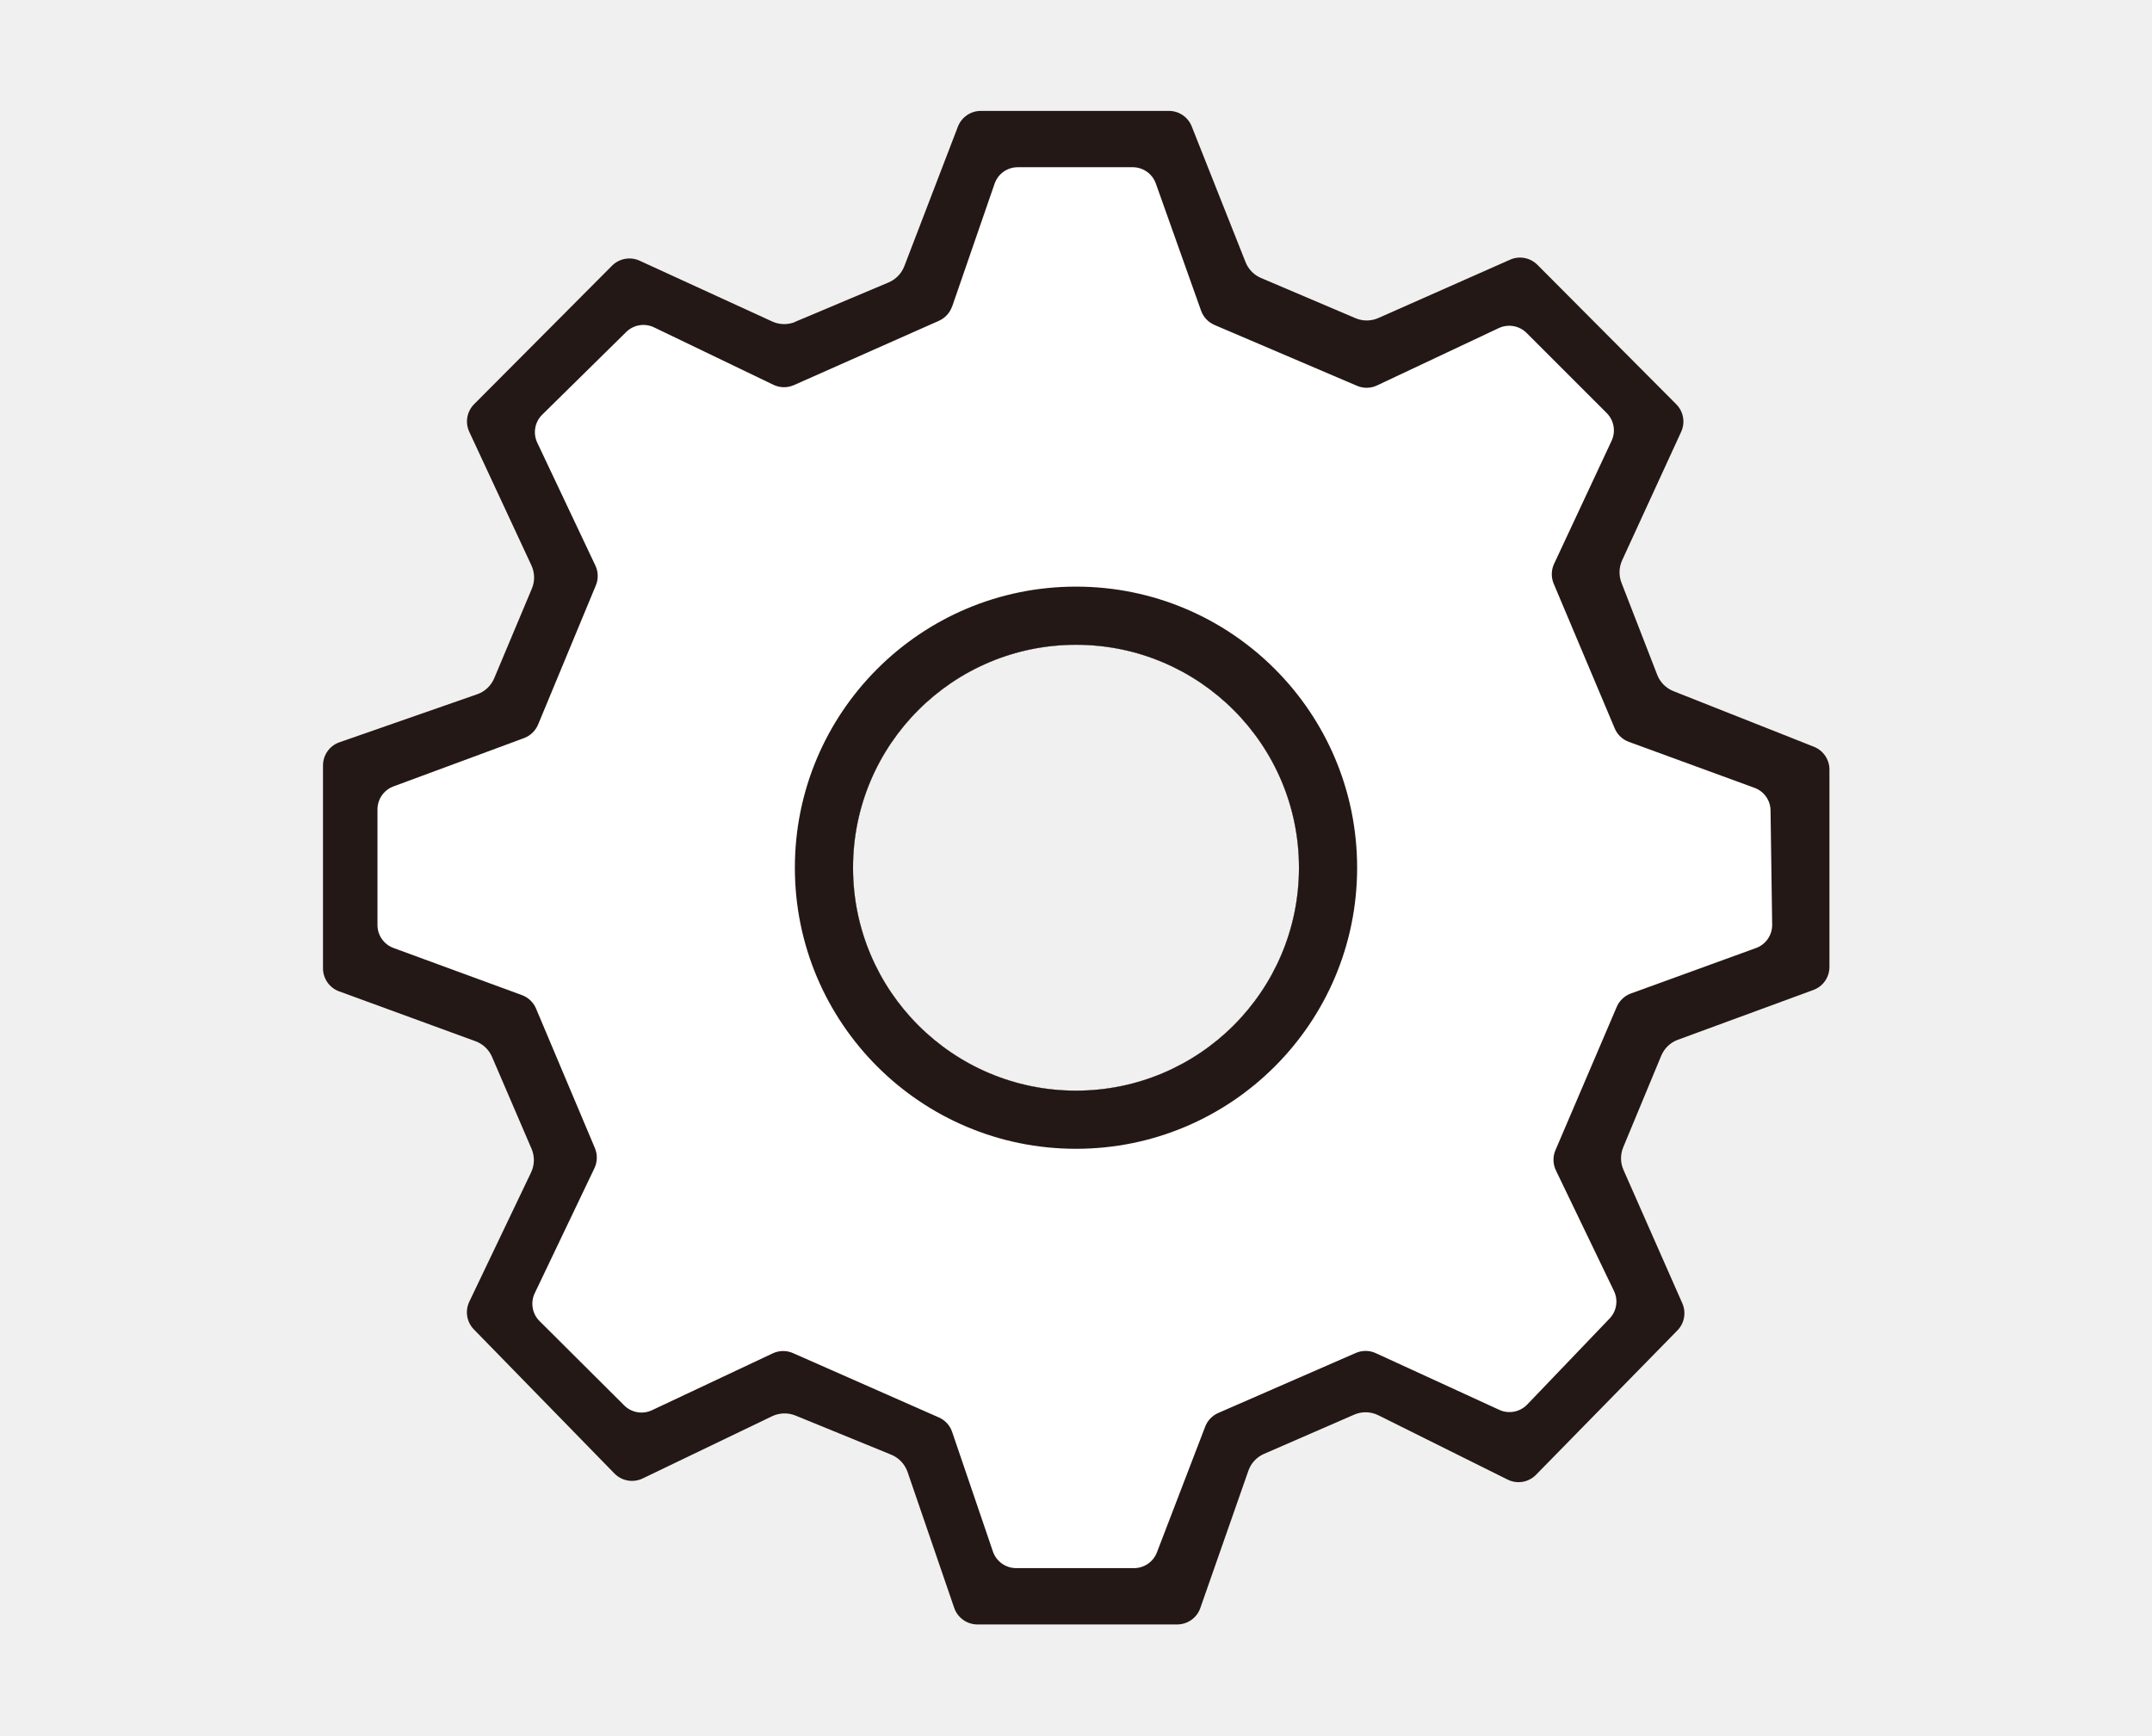
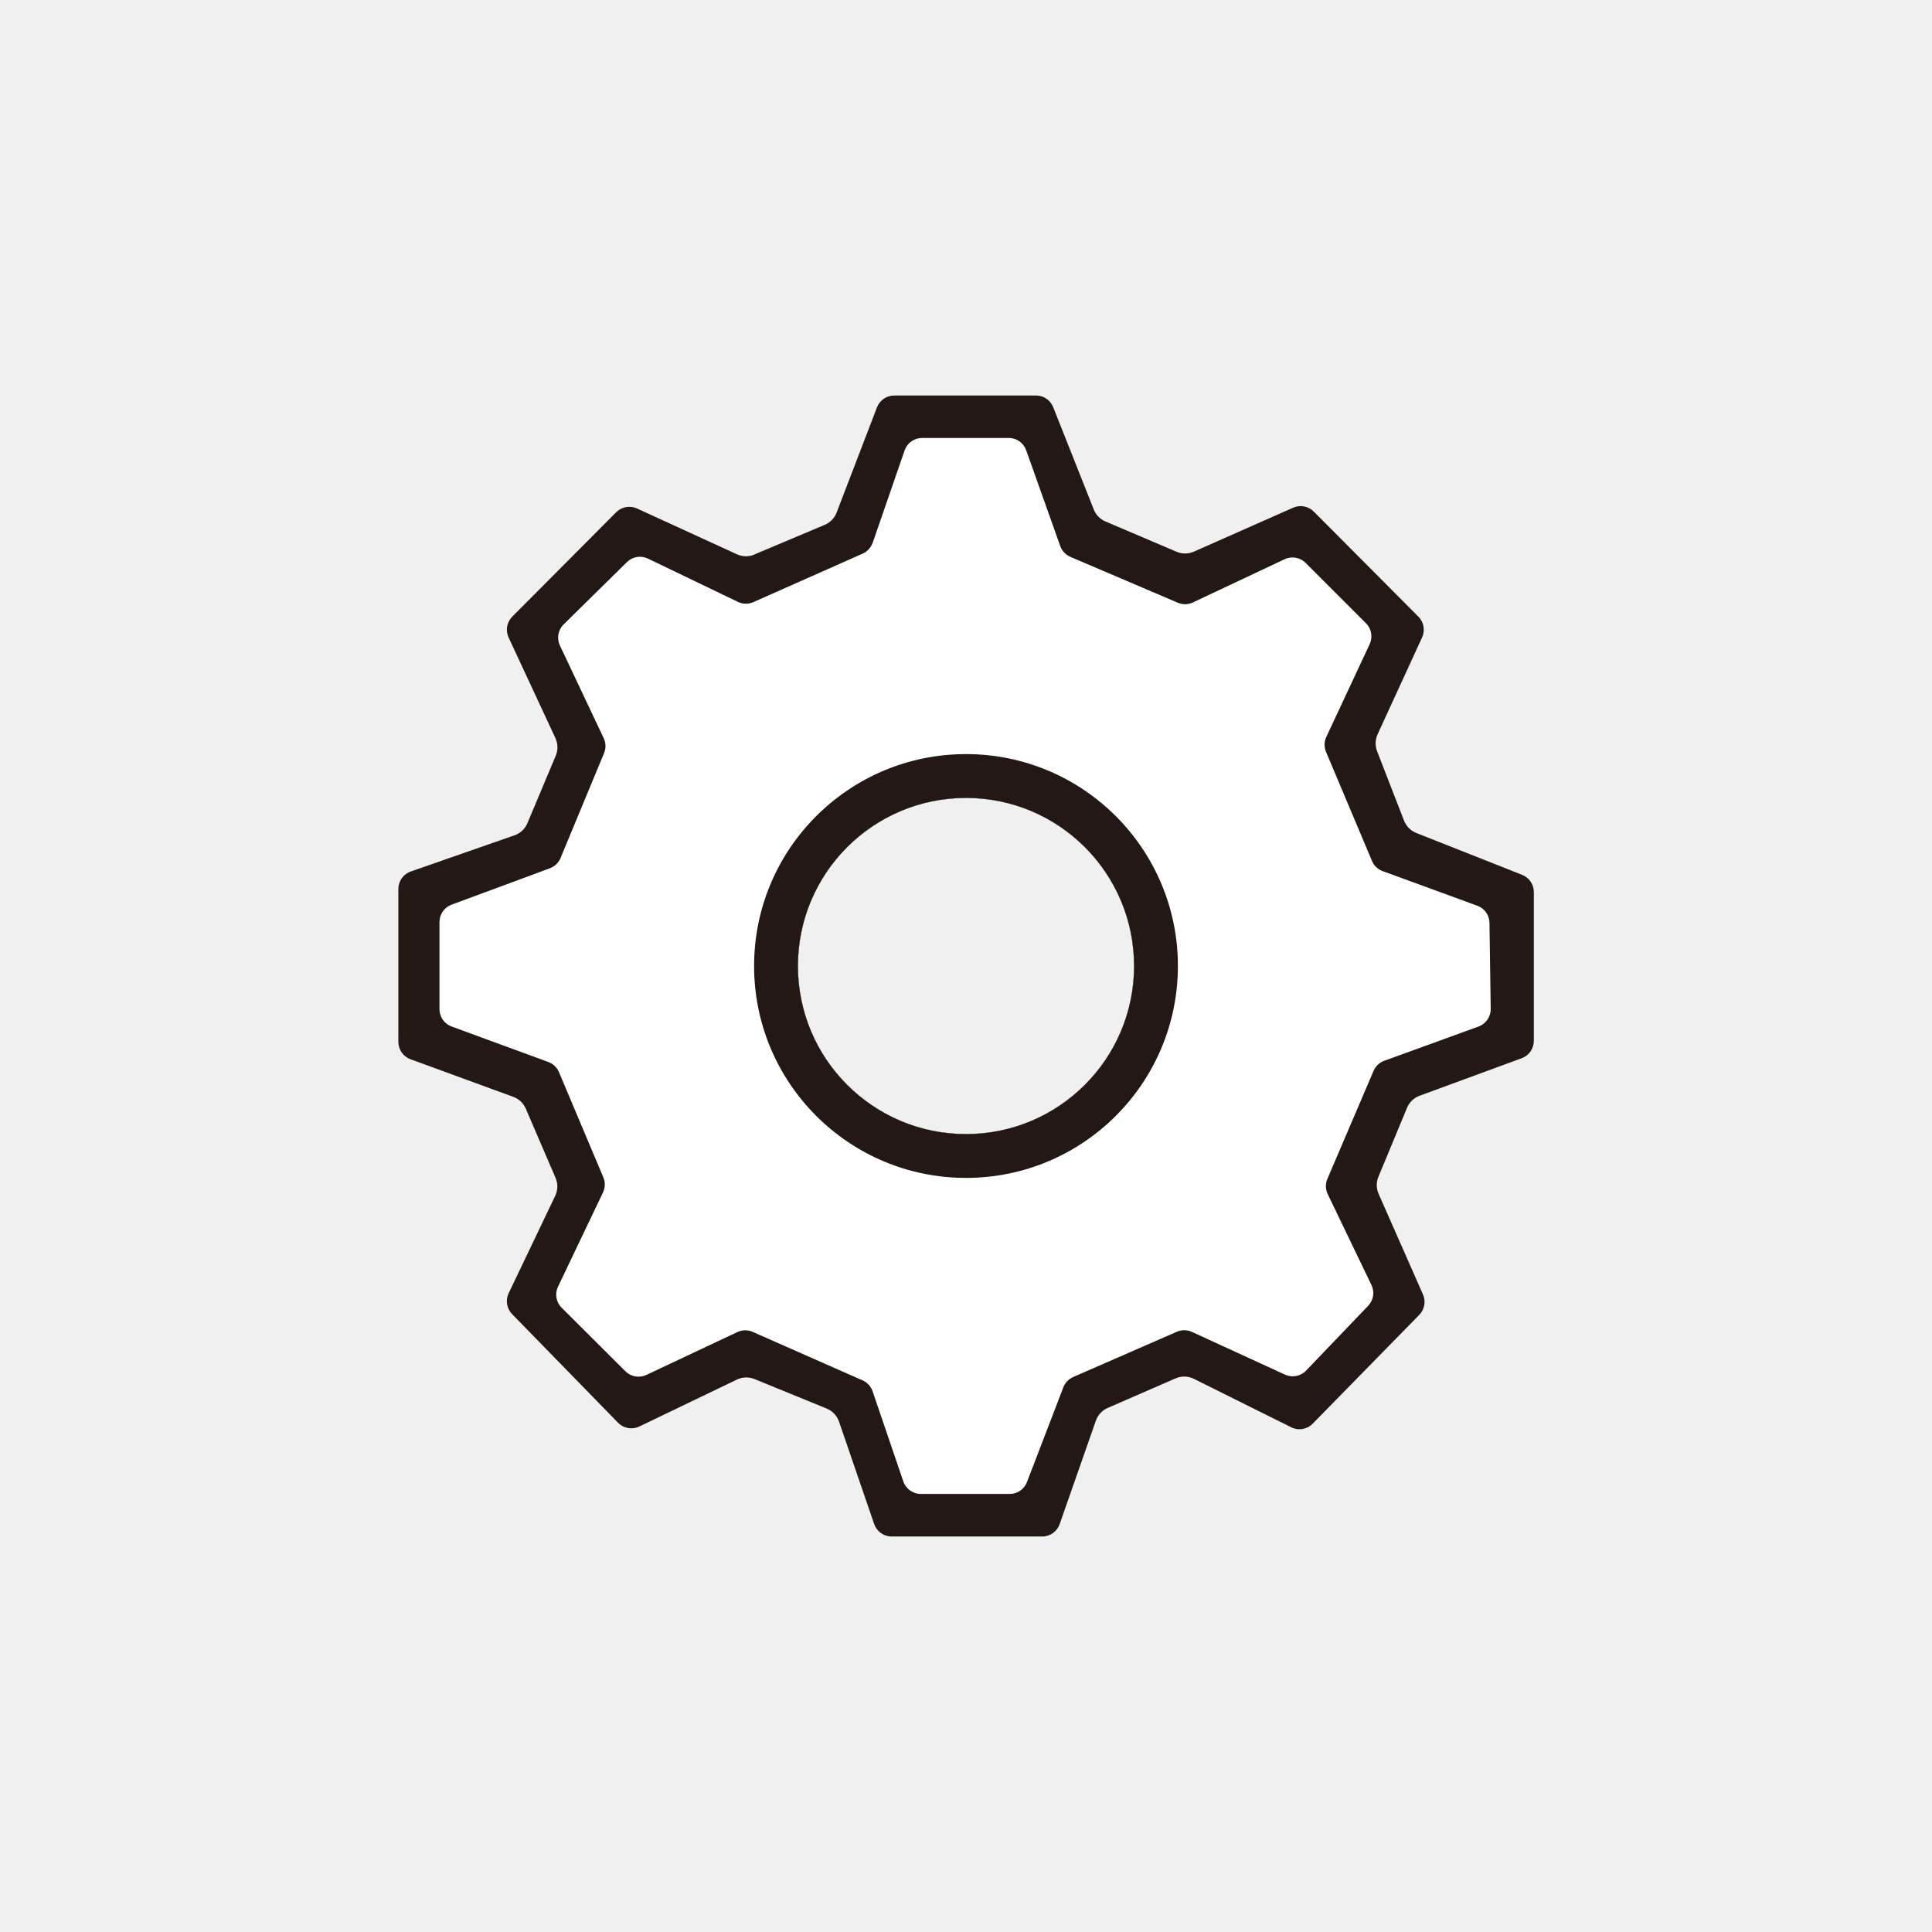
- <svg xmlns="http://www.w3.org/2000/svg" id="_レイヤー_1" version="1.1" viewBox="0 0 595.24 480.08">
+ <svg xmlns="http://www.w3.org/2000/svg" id="_レイヤー_1" data-name="レイヤー 1" viewBox="0 0 595.28 595.28">
  <defs>
    <style>
-       .st0 {
+       .cls-1 {
        fill: none;
      }

-       .st1 {
+       .cls-2 {
        fill: #231815;
      }

-       .st2 {
+       .cls-3 {
        fill: #fff;
      }

-       .st3 {
+       .cls-4 {
        clip-path: url(#clippath);
      }
    </style>
    <clipPath id="clippath">
-       <path class="st0" d="M595.24,480.08H0V0h595.24v480.08ZM297.62,178.37c-34.05,0-61.67,27.61-61.67,61.67s27.61,61.67,61.67,61.67,61.67-27.61,61.67-61.67-27.61-61.67-61.67-61.67Z" />
+       <path class="cls-1" d="M547.52,499.17H47.76V96.1h499.76v403.07ZM297.64,245.86c-28.59,0-51.78,23.18-51.78,51.78s23.18,51.78,51.78,51.78,51.78-23.18,51.78-51.78-23.18-51.78-51.78-51.78Z" />
    </clipPath>
  </defs>
-   <g class="st3">
+   <g class="cls-4">
    <g>
-       <path class="st1" d="M219.9,89.04l25.89-10.91c1.99-.85,3.56-2.45,4.34-4.48l14.82-38.61c1.01-2.62,3.53-4.36,6.34-4.36h52.03c2.79,0,5.29,1.7,6.31,4.29l14.89,37.55c.79,1.98,2.32,3.55,4.28,4.38l26.12,11.12c2.02.86,4.32.85,6.34-.05l36.43-16.13c2.57-1.14,5.57-.57,7.56,1.42l38.4,38.57c2,2.01,2.54,5.05,1.36,7.62l-16.33,35.55c-.89,1.95-.96,4.19-.19,6.19l9.9,25.5c.8,2.06,2.43,3.7,4.49,4.51l38.85,15.38c2.58,1.02,4.29,3.53,4.29,6.31v54.6c0,2.85-1.77,5.4-4.44,6.37l-37.49,13.78c-2.08.76-3.75,2.37-4.6,4.42l-10.51,25.32c-.83,2-.81,4.26.07,6.25l16.28,36.92c1.12,2.54.58,5.5-1.36,7.49l-39.11,39.94c-2.06,2.11-5.24,2.64-7.87,1.32l-35.73-17.78c-2.11-1.05-4.56-1.11-6.72-.17l-24.92,10.85c-2.02.88-3.6,2.57-4.32,4.66l-13.29,37.97c-.95,2.73-3.53,4.55-6.41,4.55h-55.25c-2.89,0-5.48-1.85-6.42-4.59l-12.9-37.59c-.75-2.17-2.39-3.91-4.51-4.78l-26.5-10.83c-2.08-.85-4.43-.77-6.46.19l-35.81,17.22c-2.63,1.26-5.76.7-7.8-1.38l-38.88-39.86c-1.99-2.04-2.49-5.1-1.26-7.67l17.08-35.74c.99-2.07,1.04-4.47.13-6.57l-10.93-25.42c-.87-2.01-2.51-3.57-4.57-4.32l-37.73-13.8c-2.68-.98-4.45-3.53-4.45-6.37v-56.12c0-2.88,1.82-5.46,4.55-6.41l38.09-13.28c2.13-.74,3.84-2.35,4.72-4.43l10.41-24.79c.87-2.06.82-4.39-.12-6.43l-17.19-36.95c-1.2-2.58-.67-5.63,1.35-7.66l38.14-38.3c2-2.01,5.05-2.56,7.63-1.38l36.68,16.82c2.02.93,4.35.96,6.4.1h-.06Z" />
-       <path class="st2" d="M263.37,84.78l11.73-33.96c.94-2.73,3.51-4.56,6.41-4.56h31.81c2.87,0,5.42,1.81,6.38,4.5l12.51,35.17c.63,1.79,1.99,3.22,3.73,3.97l39.41,16.83c1.77.76,3.8.73,5.55-.11l33.66-15.86c2.58-1.21,5.66-.68,7.68,1.33l22.18,22.18c2.01,2.01,2.55,5.07,1.35,7.66l-15.91,34.04c-.81,1.74-.85,3.74-.11,5.5l16.88,40.03c.73,1.74,2.14,3.08,3.92,3.73l34.74,12.71c2.64.96,4.41,3.45,4.44,6.26l.45,31.59c.04,2.88-1.75,5.48-4.47,6.47l-34.6,12.57c-1.76.64-3.18,1.98-3.92,3.7l-16.95,39.64c-.77,1.8-.73,3.84.12,5.6l16.06,33.36c1.23,2.55.74,5.59-1.21,7.62l-22.78,23.79c-2,2.08-5.1,2.68-7.72,1.48l-34.17-15.69c-1.75-.81-3.76-.82-5.54-.05l-38.03,16.6c-1.67.73-2.97,2.08-3.62,3.79l-13.35,34.78c-1,2.62-3.53,4.35-6.32,4.35h-32.62c-2.89,0-5.48-1.85-6.42-4.59l-11.28-33.09c-.61-1.8-1.94-3.25-3.68-4.01l-40.33-17.79c-1.8-.8-3.85-.76-5.62.07l-33.4,15.73c-2.58,1.21-5.65.68-7.67-1.33l-23.42-23.33c-2.04-2.02-2.57-5.12-1.33-7.72l16.51-34.58c.83-1.75.88-3.76.13-5.55l-16.28-38.6c-.73-1.73-2.14-3.08-3.91-3.73l-35.51-13.03c-2.67-.98-4.44-3.51-4.44-6.36v-31.98c0-2.83,1.76-5.37,4.42-6.36l36.1-13.36c1.76-.66,3.18-2.01,3.91-3.76l15.97-38.49c.74-1.76.69-3.76-.13-5.49l-16.08-34c-1.23-2.61-.68-5.71,1.37-7.73l23.25-22.89c2.04-2,5.11-2.51,7.69-1.27l33.02,15.89c1.79.86,3.87.89,5.68.08l40.08-17.78c1.72-.76,3.04-2.2,3.66-3.98l.04.04Z" />
-       <circle class="st1" cx="297.62" cy="240.04" r="77.76" />
-       <circle class="st2" cx="297.62" cy="240.04" r="61.67" />
+       <path class="cls-2" d="M232.39,170.86l21.74-9.16c1.67-.71,2.99-2.06,3.64-3.76l12.44-32.42c.85-2.2,2.96-3.66,5.32-3.66h43.68c2.34,0,4.44,1.43,5.3,3.6l12.5,31.53c.66,1.66,1.95,2.98,3.59,3.68l21.93,9.34c1.7.72,3.63.71,5.32-.04l30.59-13.54c2.16-.96,4.68-.48,6.35,1.19l32.24,32.38c1.68,1.69,2.13,4.24,1.14,6.4l-13.71,29.85c-.75,1.64-.81,3.52-.16,5.2l8.31,21.41c.67,1.73,2.04,3.11,3.77,3.79l32.62,12.91c2.17.86,3.6,2.96,3.6,5.3v45.84c0,2.39-1.49,4.53-3.73,5.35l-31.48,11.57c-1.75.64-3.15,1.99-3.86,3.71l-8.82,21.26c-.7,1.68-.68,3.58.06,5.25l13.67,31c.94,2.13.49,4.62-1.14,6.29l-32.84,33.53c-1.73,1.77-4.4,2.22-6.61,1.11l-30-14.93c-1.77-.88-3.83-.93-5.64-.14l-20.92,9.11c-1.7.74-3.02,2.16-3.63,3.91l-11.16,31.88c-.8,2.29-2.96,3.82-5.38,3.82h-46.39c-2.43,0-4.6-1.55-5.39-3.85l-10.83-31.56c-.63-1.82-2.01-3.28-3.79-4.01l-22.25-9.09c-1.75-.71-3.72-.65-5.42.16l-30.07,14.46c-2.21,1.06-4.84.59-6.55-1.16l-32.64-33.47c-1.67-1.71-2.09-4.28-1.06-6.44l14.34-30.01c.83-1.74.87-3.75.11-5.52l-9.18-21.34c-.73-1.69-2.11-3-3.84-3.63l-31.68-11.59c-2.25-.82-3.74-2.96-3.74-5.35v-47.12c0-2.42,1.53-4.58,3.82-5.38l31.98-11.15c1.79-.62,3.22-1.97,3.96-3.72l8.74-20.81c.73-1.73.69-3.69-.1-5.4l-14.43-31.02c-1.01-2.17-.56-4.73,1.13-6.43l32.02-32.16c1.68-1.69,4.24-2.15,6.41-1.16l30.8,14.12c1.7.78,3.65.81,5.37.08Z" />
+       <path class="cls-3" d="M268.88,167.28l9.85-28.51c.79-2.29,2.95-3.83,5.38-3.83h26.71c2.41,0,4.55,1.52,5.36,3.78l10.5,29.53c.53,1.5,1.67,2.7,3.13,3.33l33.09,14.13c1.49.64,3.19.61,4.66-.09l28.26-13.32c2.17-1.02,4.75-.57,6.45,1.12l18.62,18.62c1.69,1.69,2.14,4.26,1.13,6.43l-13.36,28.58c-.68,1.46-.71,3.14-.09,4.62l14.17,33.61c.61,1.46,1.8,2.59,3.29,3.13l29.17,10.67c2.22.81,3.7,2.9,3.73,5.26l.38,26.52c.03,2.42-1.47,4.6-3.75,5.43l-29.05,10.55c-1.48.54-2.67,1.66-3.29,3.11l-14.23,33.28c-.65,1.51-.61,3.22.1,4.7l13.48,28.01c1.03,2.14.62,4.69-1.02,6.4l-19.13,19.97c-1.68,1.75-4.28,2.25-6.48,1.24l-28.69-13.17c-1.47-.68-3.16-.69-4.65-.04l-31.93,13.94c-1.4.61-2.49,1.75-3.04,3.18l-11.21,29.2c-.84,2.2-2.96,3.65-5.31,3.65h-27.39c-2.43,0-4.6-1.55-5.39-3.85l-9.47-27.78c-.51-1.51-1.63-2.73-3.09-3.37l-33.86-14.94c-1.51-.67-3.23-.64-4.72.06l-28.04,13.21c-2.17,1.02-4.74.57-6.44-1.12l-19.66-19.59c-1.71-1.7-2.16-4.3-1.12-6.48l13.86-29.03c.7-1.47.74-3.16.11-4.66l-13.67-32.41c-.61-1.45-1.8-2.59-3.28-3.13l-29.81-10.94c-2.24-.82-3.73-2.95-3.73-5.34v-26.85c0-2.38,1.48-4.51,3.71-5.34l30.31-11.22c1.48-.55,2.67-1.69,3.28-3.16l13.41-32.32c.62-1.48.58-3.16-.11-4.61l-13.5-28.55c-1.03-2.19-.57-4.79,1.15-6.49l19.52-19.22c1.71-1.68,4.29-2.11,6.46-1.07l27.72,13.34c1.5.72,3.25.75,4.77.07l33.65-14.93c1.44-.64,2.55-1.85,3.07-3.34Z" />
+       <circle class="cls-2" cx="297.64" cy="297.64" r="65.29" />
+       <circle class="cls-3" cx="297.64" cy="297.64" r="51.78" />
    </g>
  </g>
</svg>
